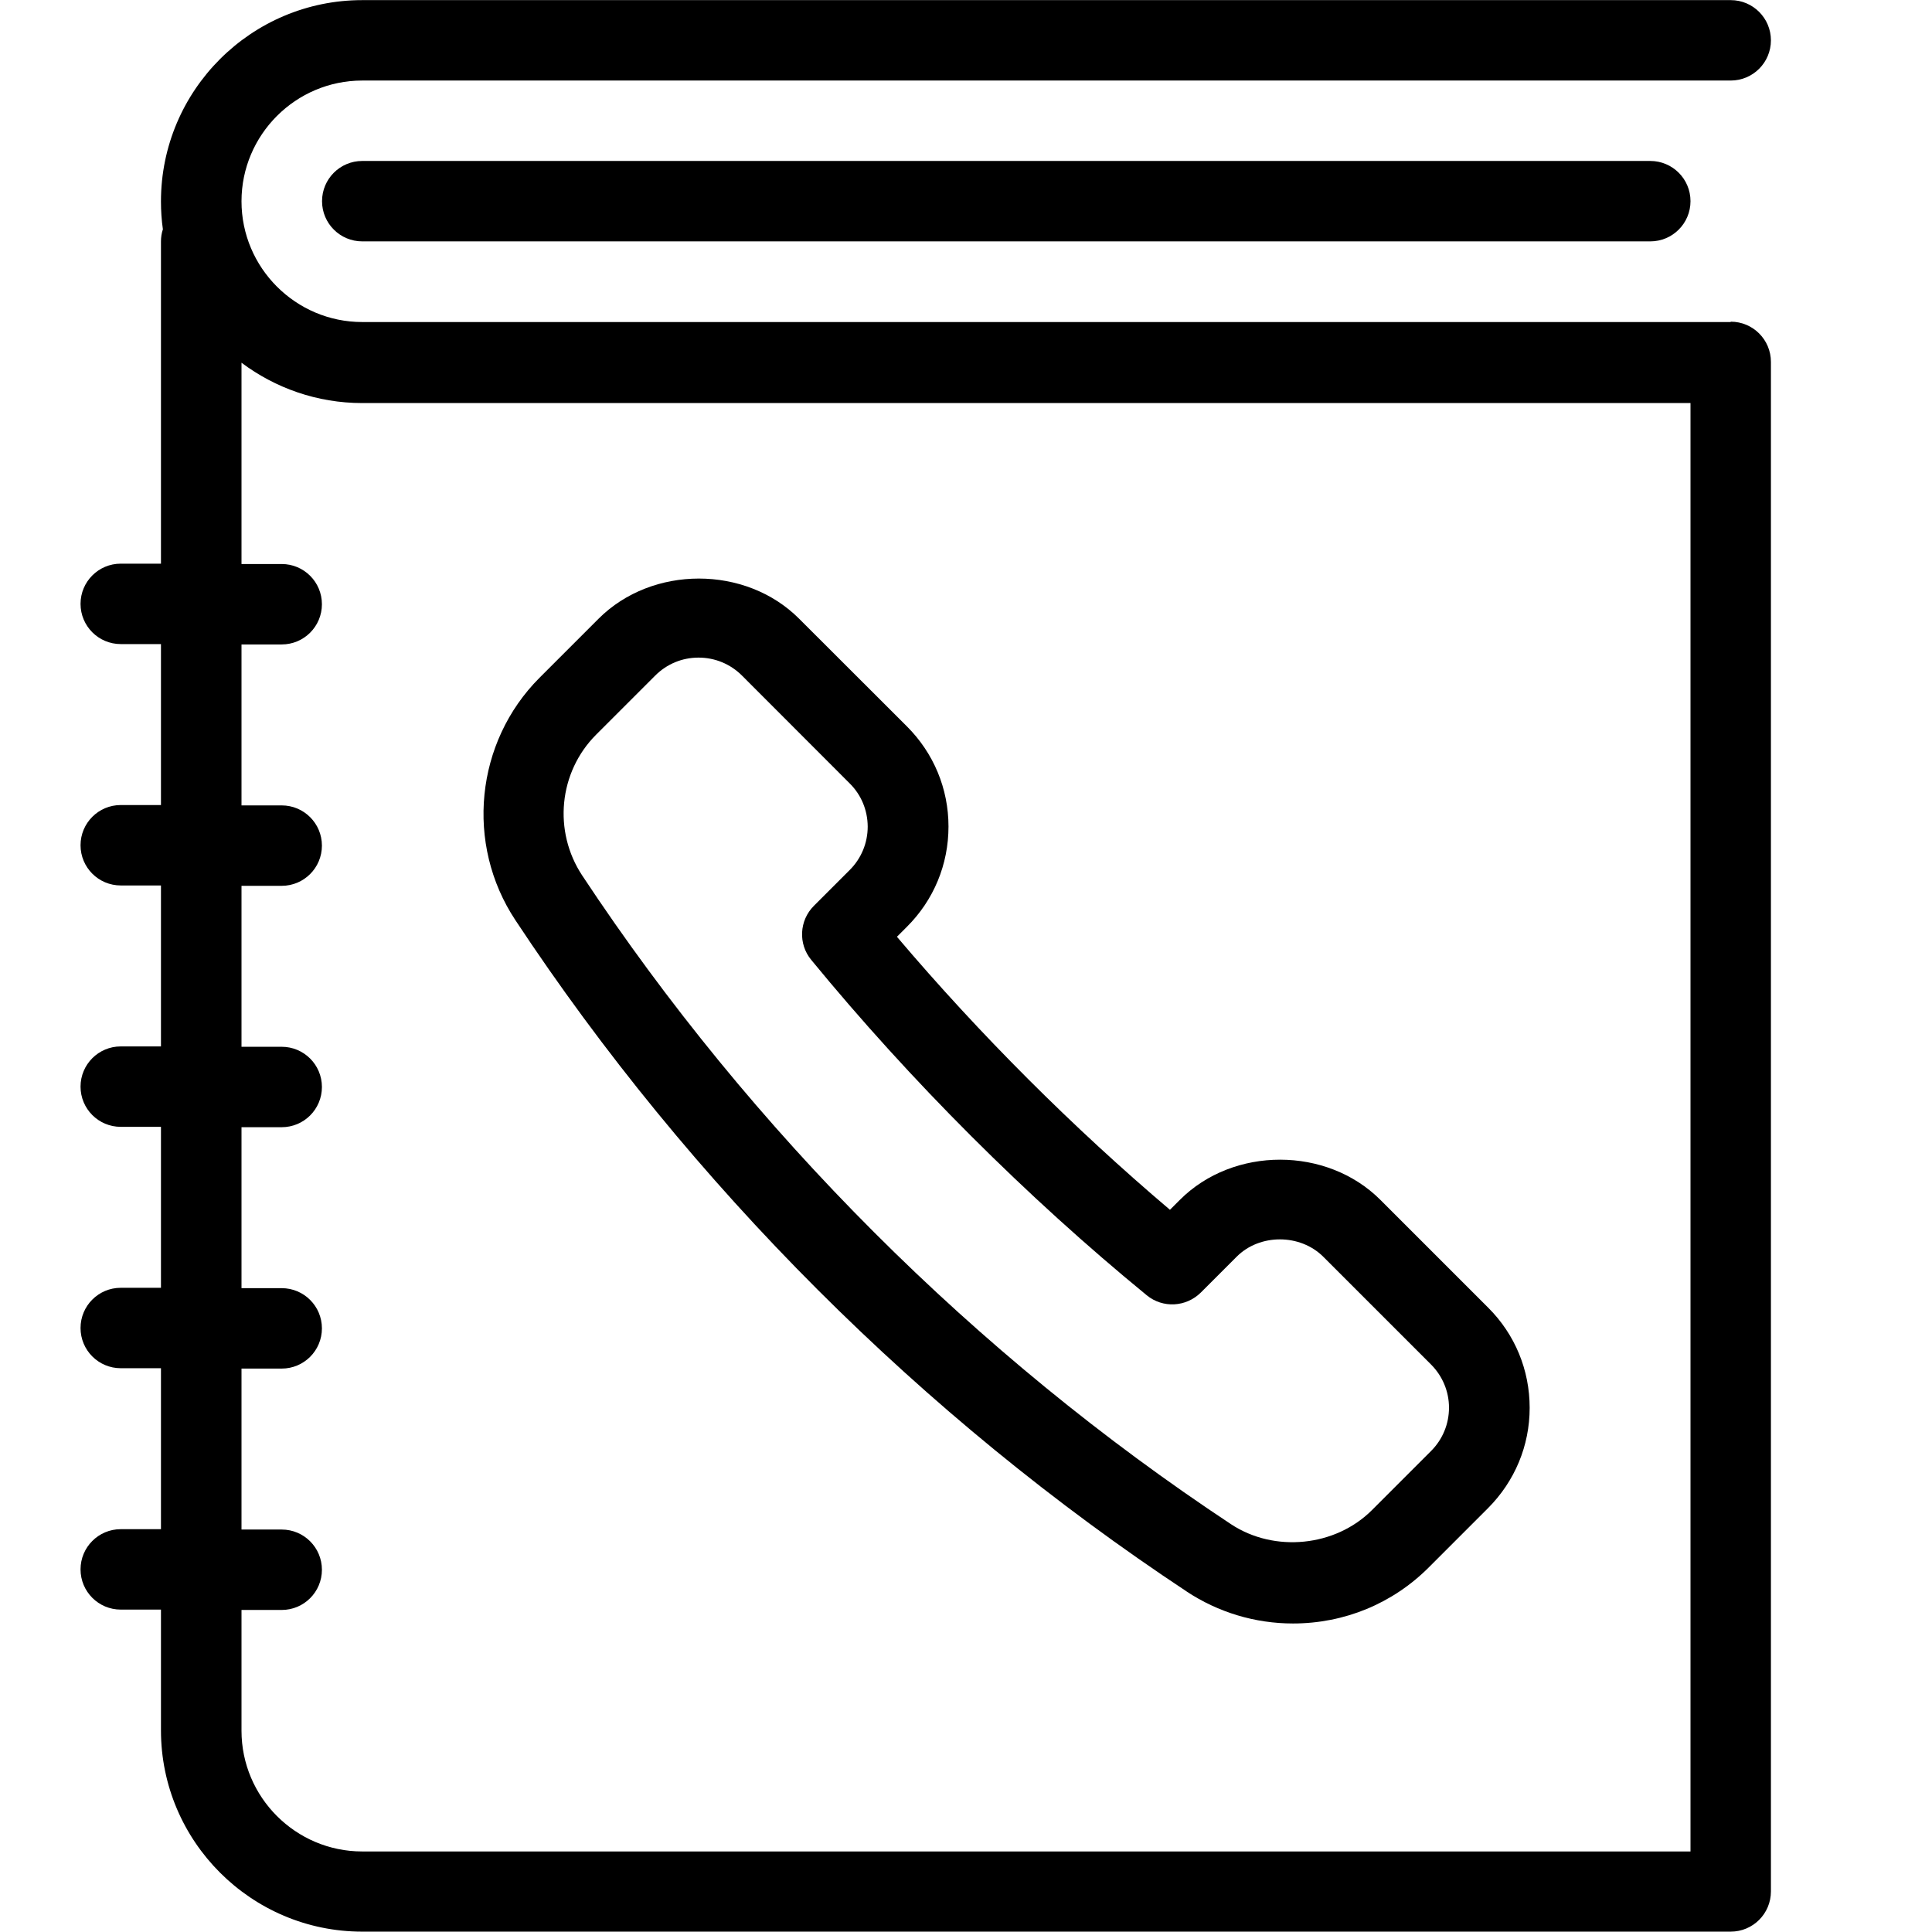
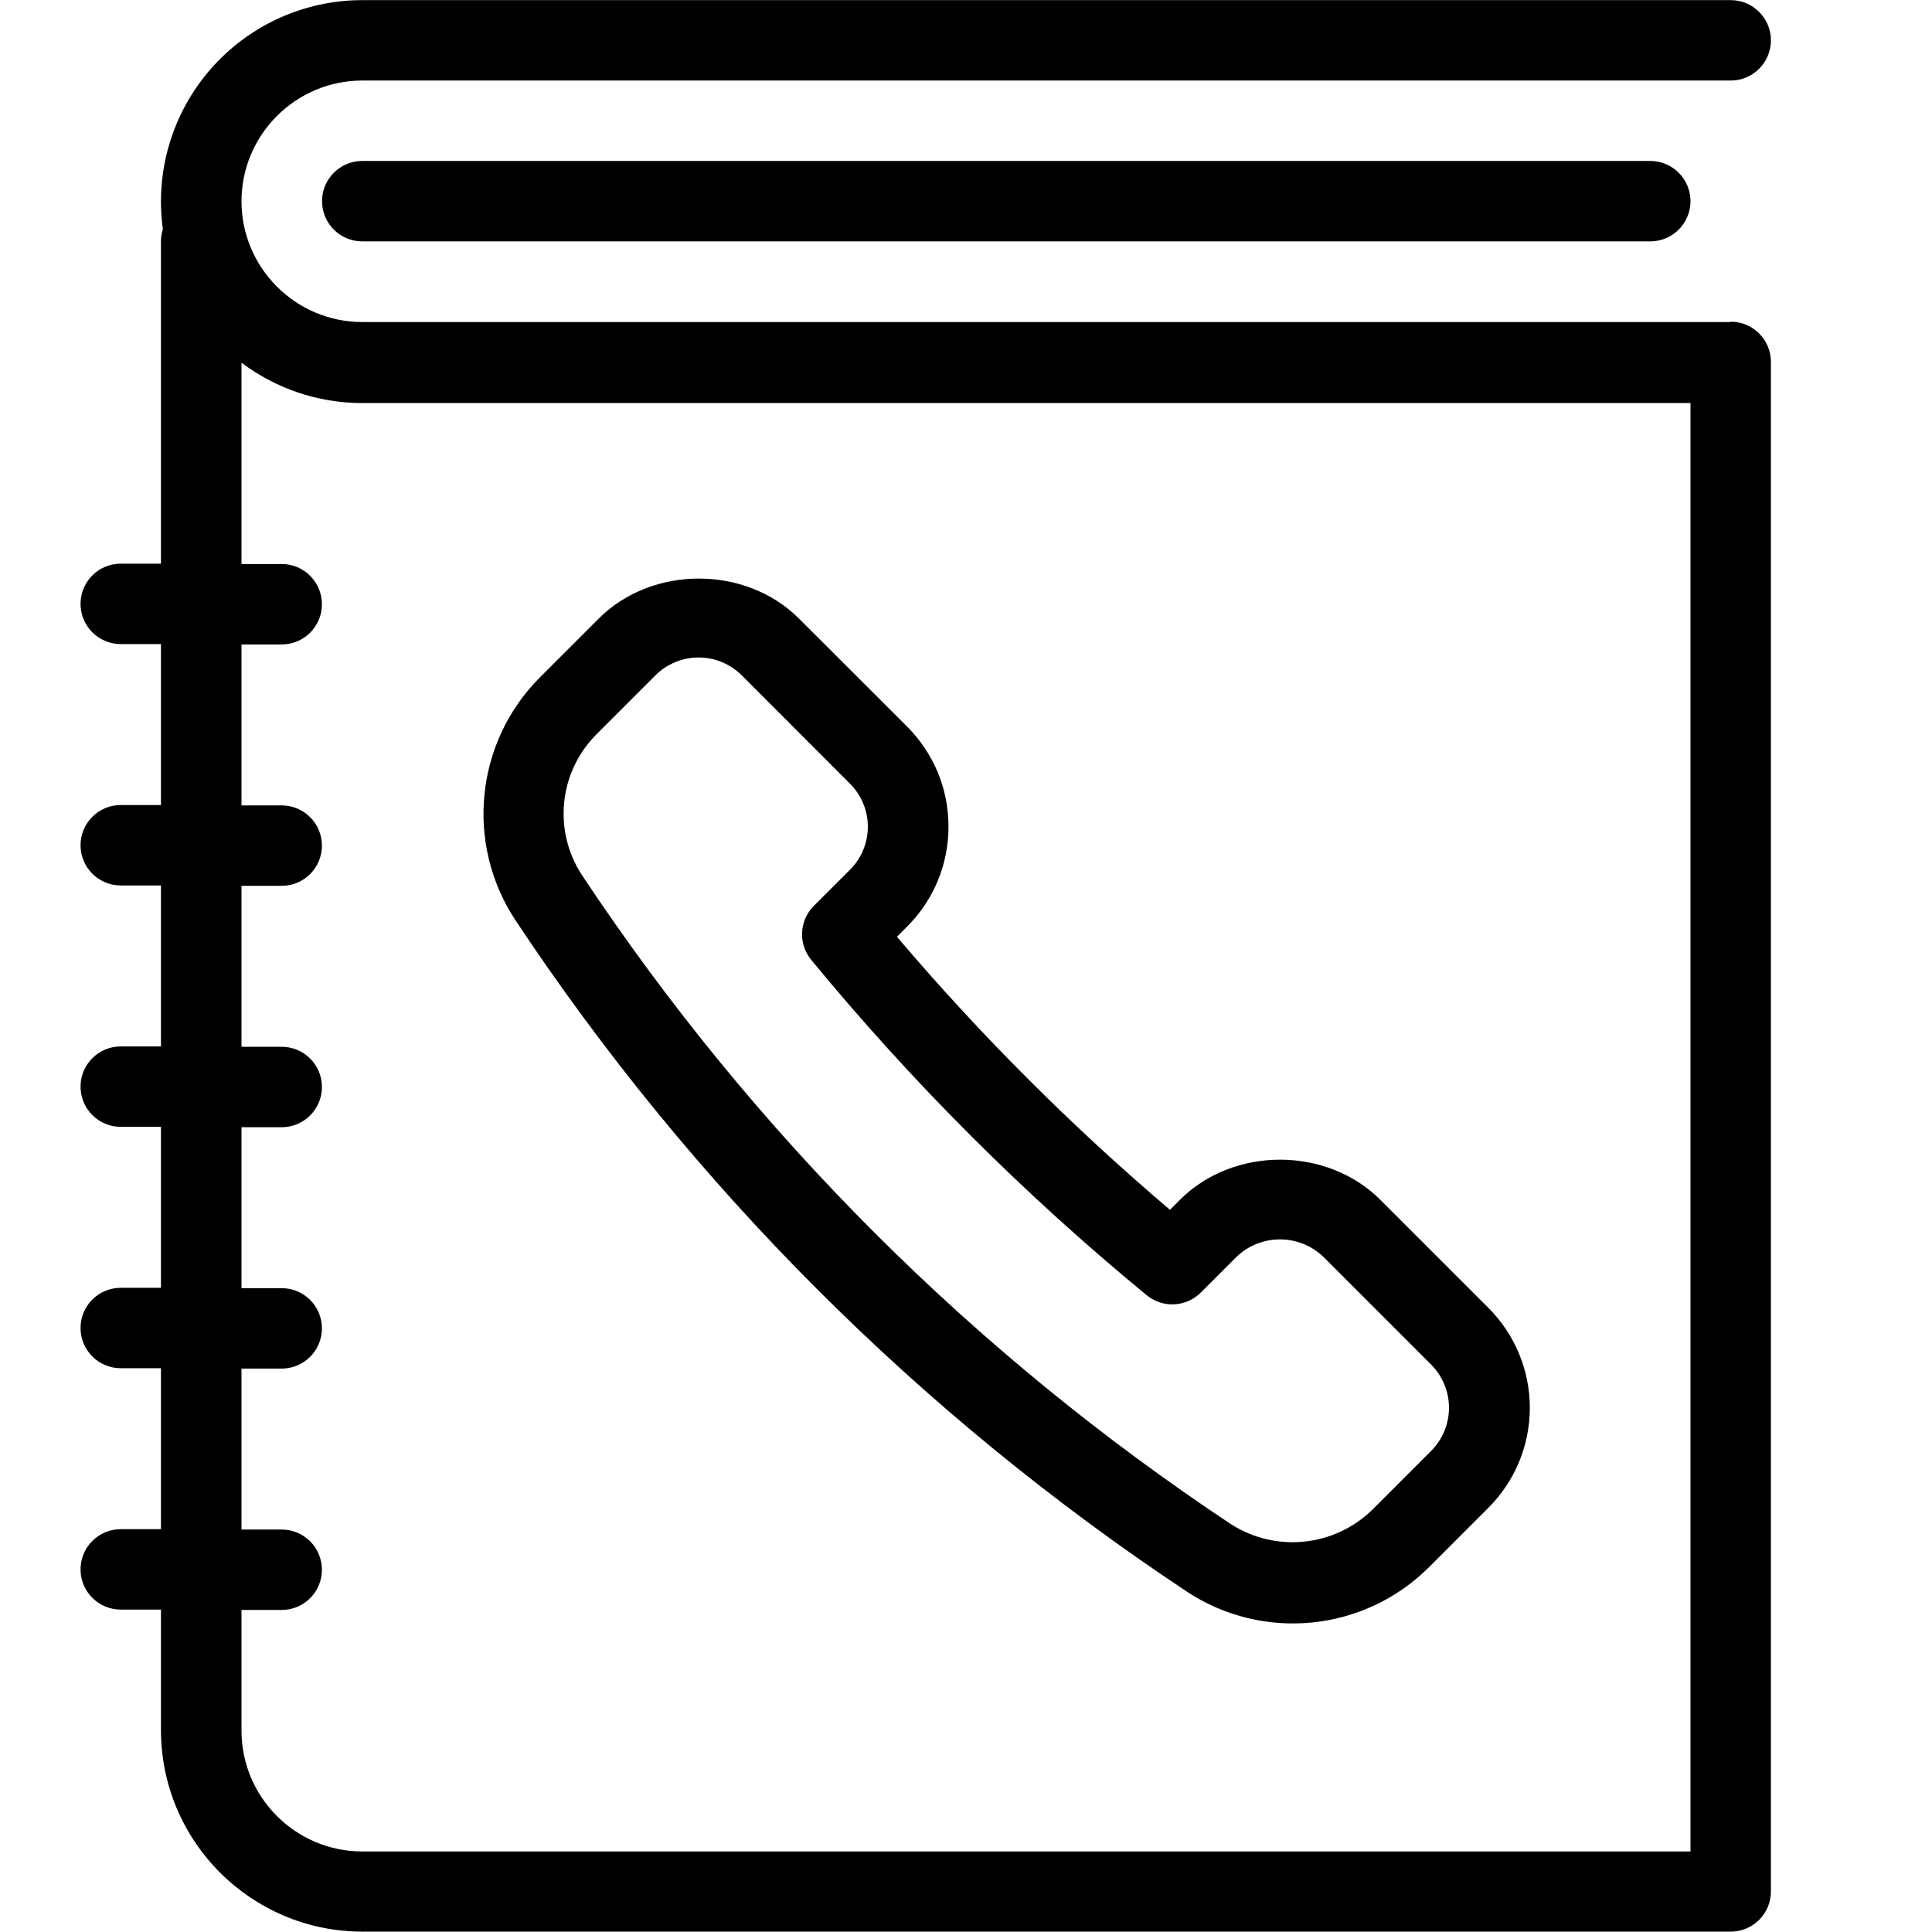
- <svg xmlns="http://www.w3.org/2000/svg" version="1.1" width="16" height="16" viewBox="0 0 16 16">
-   <path d="M9.827 13.18c0.262 0.173 0.567 0.265 0.881 0.265 0.426 0 0.826-0.165 1.126-0.466l0.489-0.489c0.222-0.223 0.345-0.517 0.345-0.831s-0.122-0.609-0.344-0.83l-0.892-0.892c-0.444-0.444-1.218-0.444-1.661 0l-0.082 0.082c-0.802-0.68-1.576-1.453-2.261-2.261l0.082-0.082c0.223-0.222 0.345-0.517 0.345-0.831s-0.123-0.608-0.344-0.829l-0.893-0.892c-0.443-0.444-1.218-0.443-1.661 0l-0.489 0.489c-0.532 0.533-0.617 1.377-0.2 2.007 1.447 2.191 3.371 4.113 5.561 5.561zM4.937 6.084l0.489-0.489c0.096-0.096 0.223-0.149 0.359-0.149s0.264 0.053 0.36 0.149l0.892 0.893c0.096 0.095 0.148 0.222 0.149 0.357 0 0.136-0.053 0.264-0.149 0.36l-0.297 0.297c-0.121 0.121-0.131 0.315-0.022 0.447 0.823 1.003 1.785 1.964 2.779 2.778 0.133 0.109 0.325 0.098 0.447-0.022l0.297-0.297c0.192-0.193 0.527-0.191 0.718 0l0.892 0.892c0.095 0.095 0.149 0.223 0.149 0.358s-0.053 0.263-0.149 0.359l-0.489 0.489c-0.303 0.303-0.808 0.354-1.167 0.117-2.116-1.399-3.974-3.256-5.373-5.372-0.243-0.367-0.195-0.857 0.115-1.167z" />
-   <path d="M14.333 2.667h-11.333c-0.551 0-1-0.449-1-1s0.449-1 1-1h11.333c0.184 0 0.333-0.149 0.333-0.333s-0.149-0.333-0.333-0.333h-11.333c-0.919 0-1.667 0.747-1.667 1.667 0 0.078 0.005 0.155 0.016 0.231-0.011 0.032-0.016 0.066-0.016 0.102v2.667h-0.333c-0.184 0-0.333 0.149-0.333 0.333s0.149 0.333 0.333 0.333h0.333v1.333h-0.333c-0.184 0-0.333 0.149-0.333 0.333s0.149 0.333 0.333 0.333h0.333v1.333h-0.333c-0.184 0-0.333 0.149-0.333 0.333s0.149 0.333 0.333 0.333h0.333v1.333h-0.333c-0.184 0-0.333 0.149-0.333 0.333s0.149 0.333 0.333 0.333h0.333v1.333h-0.333c-0.184 0-0.333 0.149-0.333 0.333s0.149 0.333 0.333 0.333h0.333v1c0 0.919 0.748 1.667 1.667 1.667h11.333c0.184 0 0.333-0.149 0.333-0.333v-12.667c0-0.184-0.149-0.333-0.333-0.333zM14 15.333h-11c-0.551 0-1-0.449-1-1v-1h0.333c0.184 0 0.333-0.149 0.333-0.333s-0.149-0.333-0.333-0.333h-0.333v-1.333h0.333c0.184 0 0.333-0.149 0.333-0.333s-0.149-0.333-0.333-0.333h-0.333v-1.333h0.333c0.184 0 0.333-0.149 0.333-0.333s-0.149-0.333-0.333-0.333h-0.333v-1.333h0.333c0.184 0 0.333-0.149 0.333-0.333s-0.149-0.333-0.333-0.333h-0.333v-1.333h0.333c0.184 0 0.333-0.149 0.333-0.333s-0.149-0.333-0.333-0.333h-0.333v-1.667c0.279 0.209 0.625 0.334 1 0.334h11v12z" />
-   <path d="M3 1.333c-0.184 0-0.333 0.149-0.333 0.333s0.149 0.333 0.333 0.333h10.667c0.184 0 0.333-0.149 0.333-0.333s-0.149-0.333-0.333-0.333h-10.667z" />
+ <svg xmlns="http://www.w3.org/2000/svg" viewBox="0 0 16 16">
+   <path d="M9.827 13.18a1.596 1.596 0 0 0 2.007-.201l.489-.489a1.17 1.17 0 0 0 .001-1.661l-.892-.892c-.444-.444-1.218-.444-1.661 0l-.082.082a19.705 19.705 0 0 1-2.261-2.261l.082-.082c.223-.222.345-.517.345-.831s-.123-.608-.344-.829l-.893-.892c-.443-.444-1.218-.443-1.661 0l-.489.489a1.6 1.6 0 0 0-.2 2.007 19.818 19.818 0 0 0 5.561 5.561zm-4.89-7.096l.489-.489a.506.506 0 0 1 .719 0l.892.893a.503.503 0 0 1 0 .717l-.297.297a.333.333 0 0 0-.022.447 20.266 20.266 0 0 0 2.779 2.778.334.334 0 0 0 .447-.022l.297-.297a.52.52 0 0 1 .718 0l.892.892a.506.506 0 0 1 0 .717l-.489.489a.946.946 0 0 1-1.167.117 19.167 19.167 0 0 1-5.373-5.372.929.929 0 0 1 .115-1.167z" />
+   <path d="M14.333 2.667H3c-.551 0-1-.449-1-1s.449-1 1-1h11.333a.333.333 0 1 0 0-.666H3a1.668 1.668 0 0 0-1.651 1.898.311.311 0 0 0-.016.102v2.667H1a.333.333 0 1 0 0 .666h.333v1.333H1a.333.333 0 1 0 0 .666h.333v1.333H1a.333.333 0 1 0 0 .666h.333v1.333H1a.333.333 0 1 0 0 .666h.333v1.333H1a.333.333 0 1 0 0 .666h.333v1A1.67 1.67 0 0 0 3 15.997h11.333a.333.333 0 0 0 .333-.333V2.997a.333.333 0 0 0-.333-.333zM14 15.333H3c-.551 0-1-.449-1-1v-1h.333a.333.333 0 1 0 0-.666H2v-1.333h.333a.333.333 0 1 0 0-.666H2V9.335h.333a.333.333 0 1 0 0-.666H2V7.336h.333a.333.333 0 1 0 0-.666H2V5.337h.333a.333.333 0 1 0 0-.666H2V3.004c.279.209.625.334 1 .334h11v12z" />
+   <path d="M3 1.333a.333.333 0 1 0 0 .666h10.667a.333.333 0 1 0 0-.666H3z" />
</svg>
